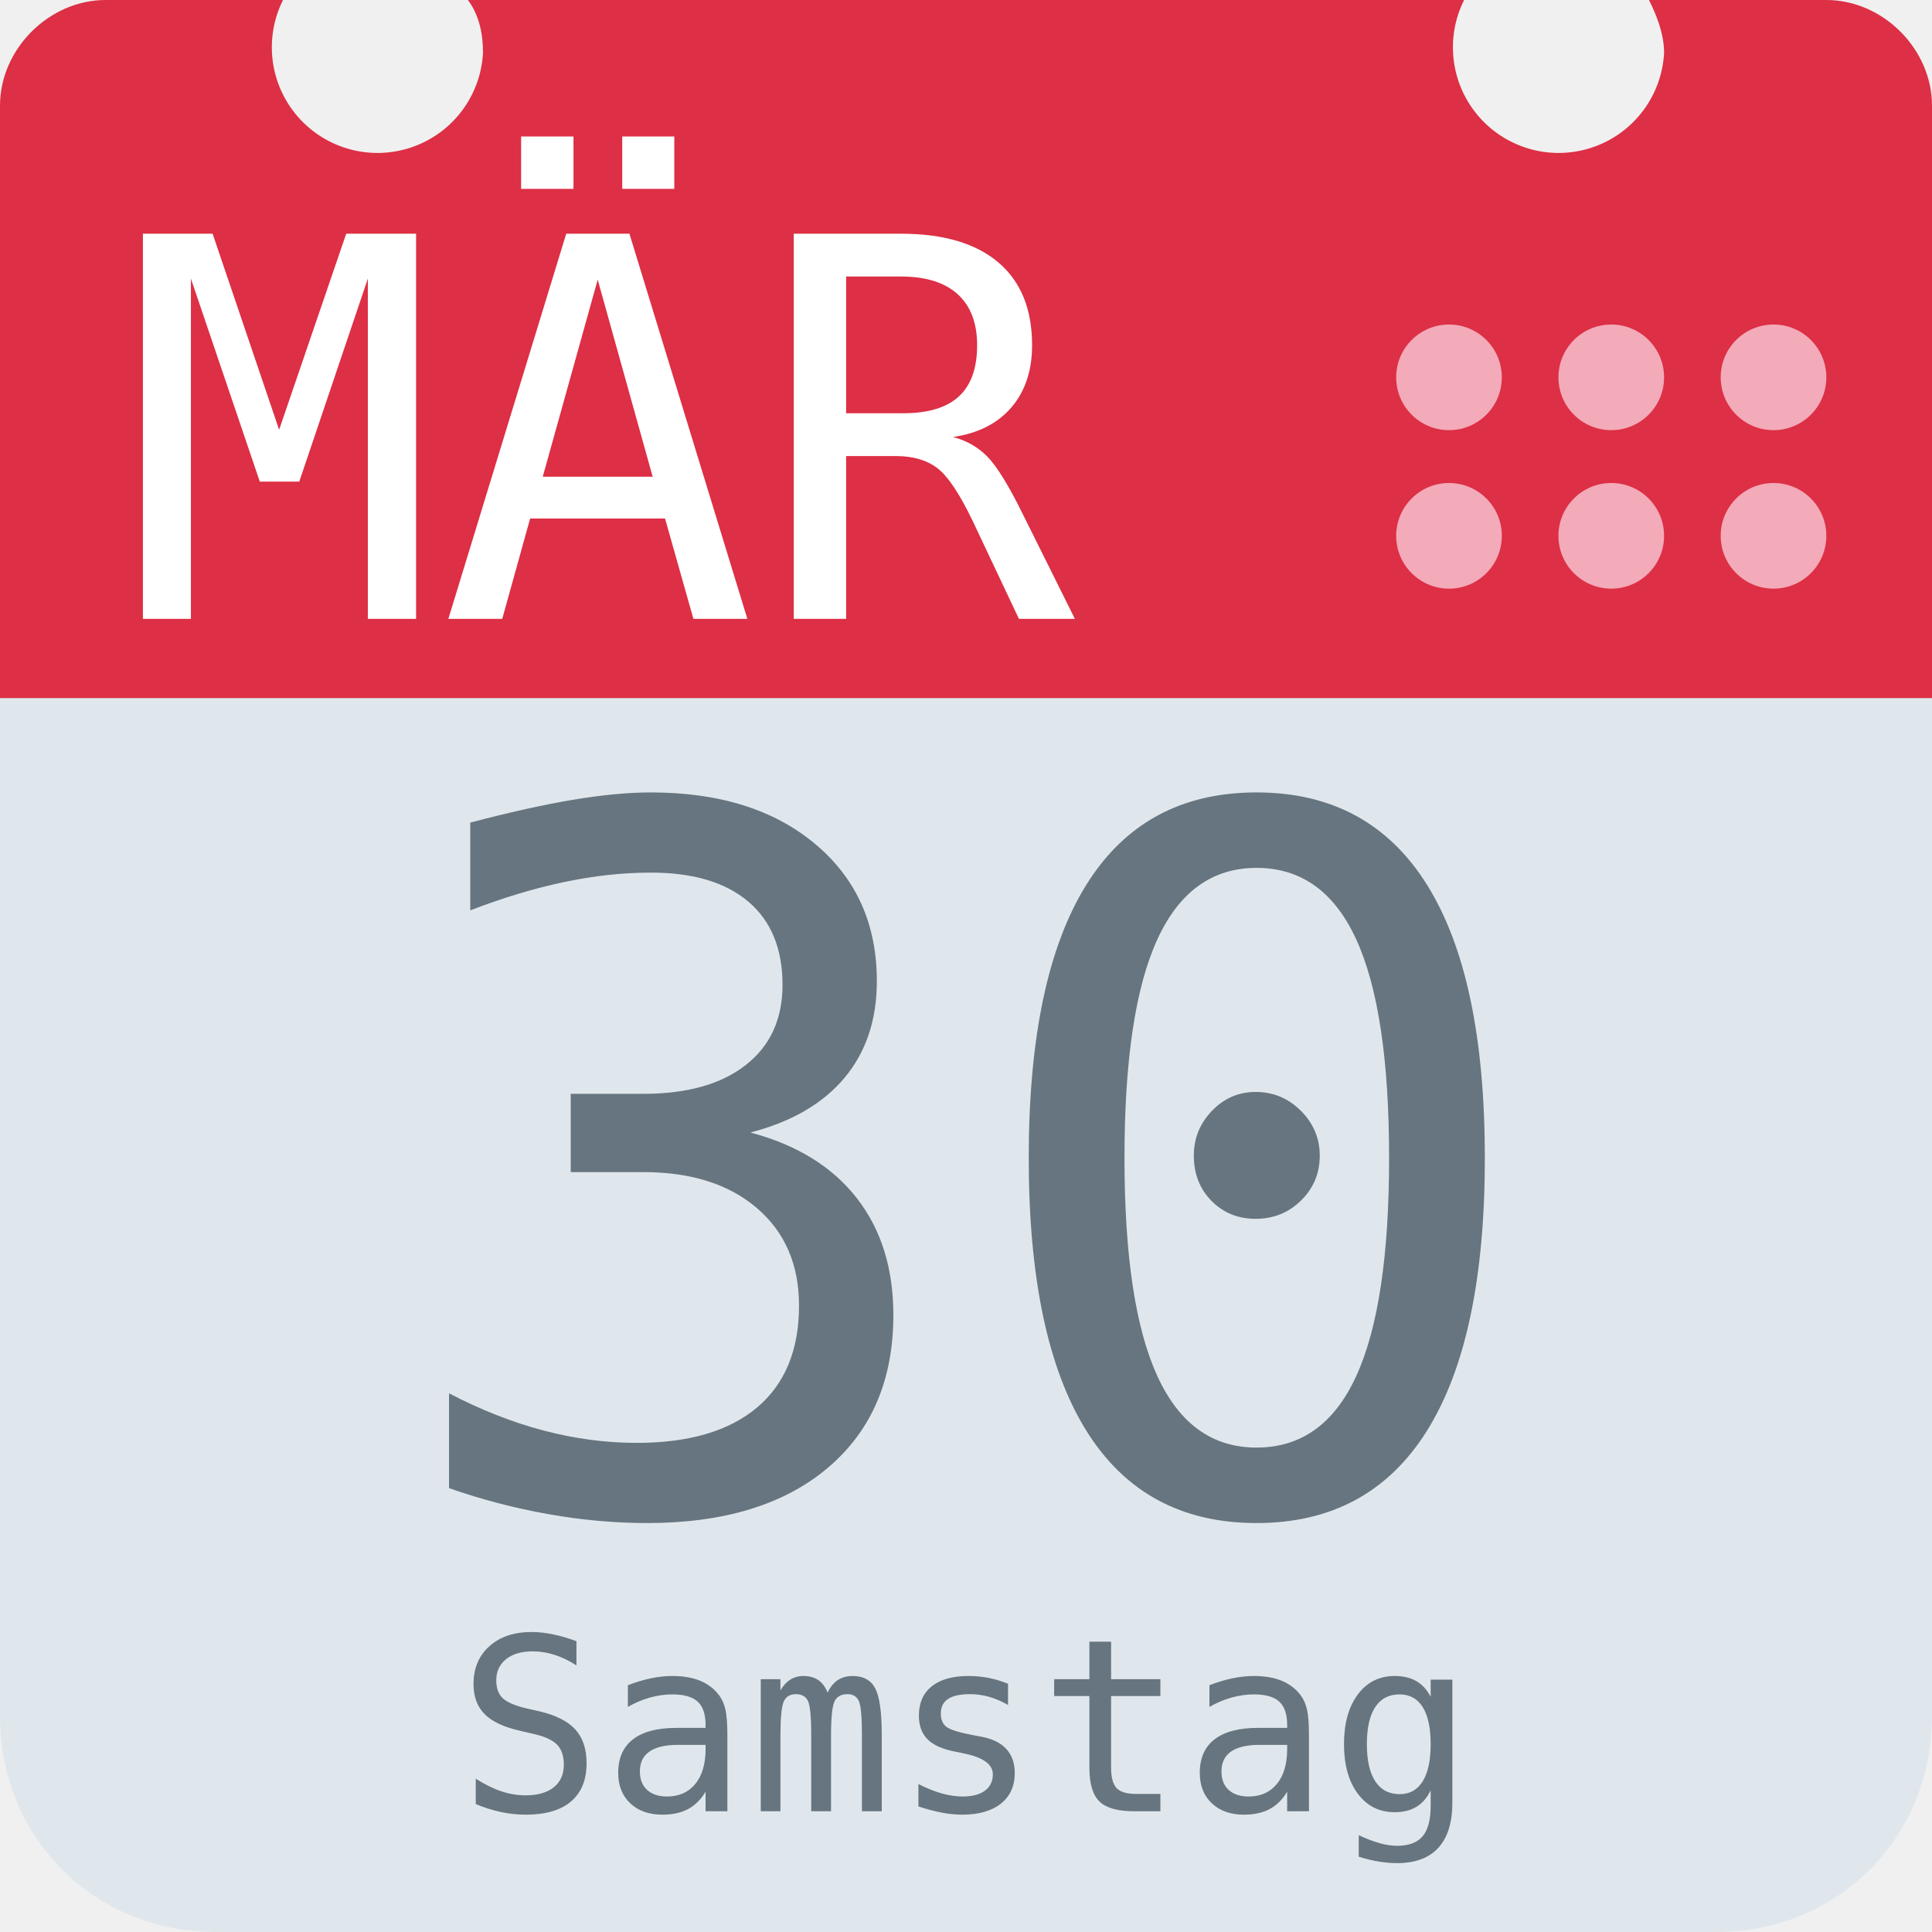
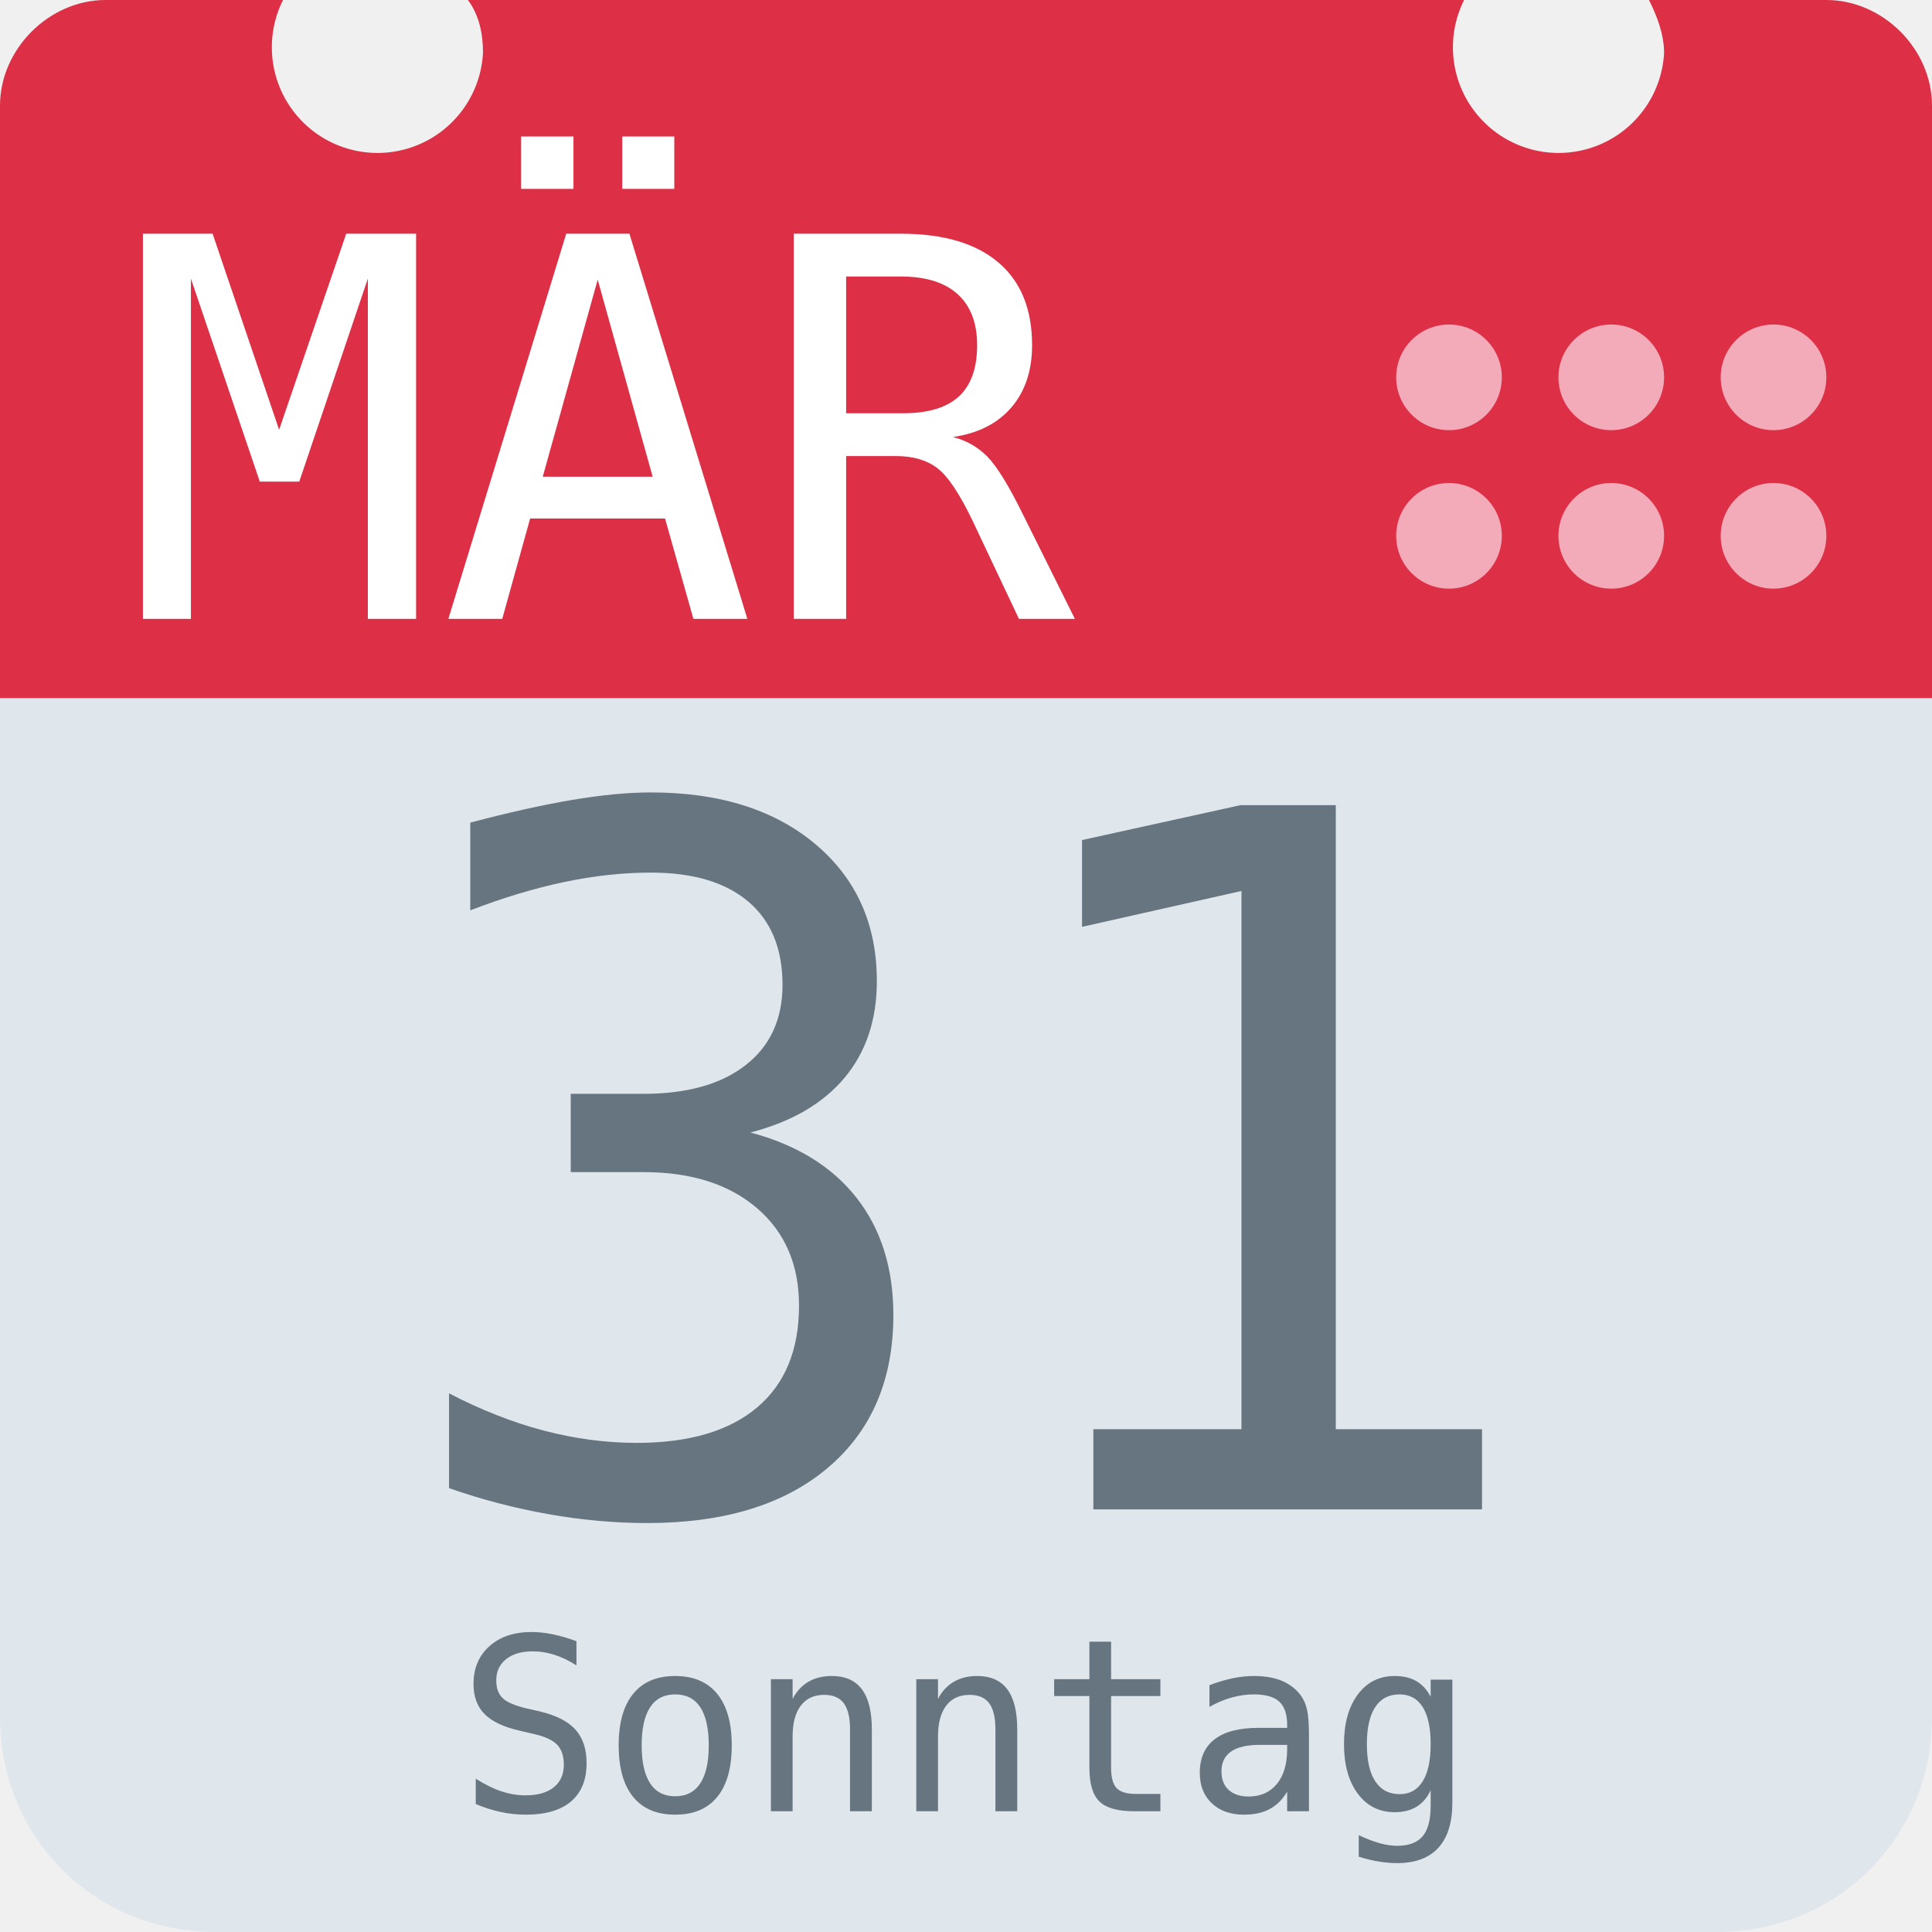
<svg xmlns="http://www.w3.org/2000/svg" aria-label="Calendar" role="img" viewBox="0 0 512 512">
  <path d="M512 455c0 32-25 57-57 57H57c-32 0-57-25-57-57V128c0-31 25-57 57-57h398c32 0 57 26 57 57z" fill="#e0e7ec" />
  <path d="M484 0h-47c2 4 4 9 4 14a28 28 0 1 1-53-14H124c3 4 4 9 4 14A28 28 0 1 1 75 0H28C13 0 0 13 0 28v157h512V28c0-15-13-28-28-28z" fill="#dd2f45" />
  <g fill="#f3aab9">
    <circle cx="470" cy="142" r="14" />
    <circle cx="470" cy="100" r="14" />
    <circle cx="427" cy="142" r="14" />
    <circle cx="427" cy="100" r="14" />
    <circle cx="384" cy="142" r="14" />
    <circle cx="384" cy="100" r="14" />
  </g>
  <text id="month" x="32" y="164" fill="#fff" font-family="monospace" font-size="140px" style="text-anchor: left">MÄR</text>
-   <text id="day" x="256" y="400" fill="#66757f" font-family="monospace" font-size="256px" style="text-anchor: middle">30</text>
-   <text id="weekday" x="256" y="480" fill="#66757f" font-family="monospace" font-size="64px" style="text-anchor: middle">Samstag</text>
+   <text id="day" x="256" y="400" fill="#66757f" font-family="monospace" font-size="256px" style="text-anchor: middle">31</text>
+   <text id="weekday" x="256" y="480" fill="#66757f" font-family="monospace" font-size="64px" style="text-anchor: middle">Sonntag</text>
</svg>
